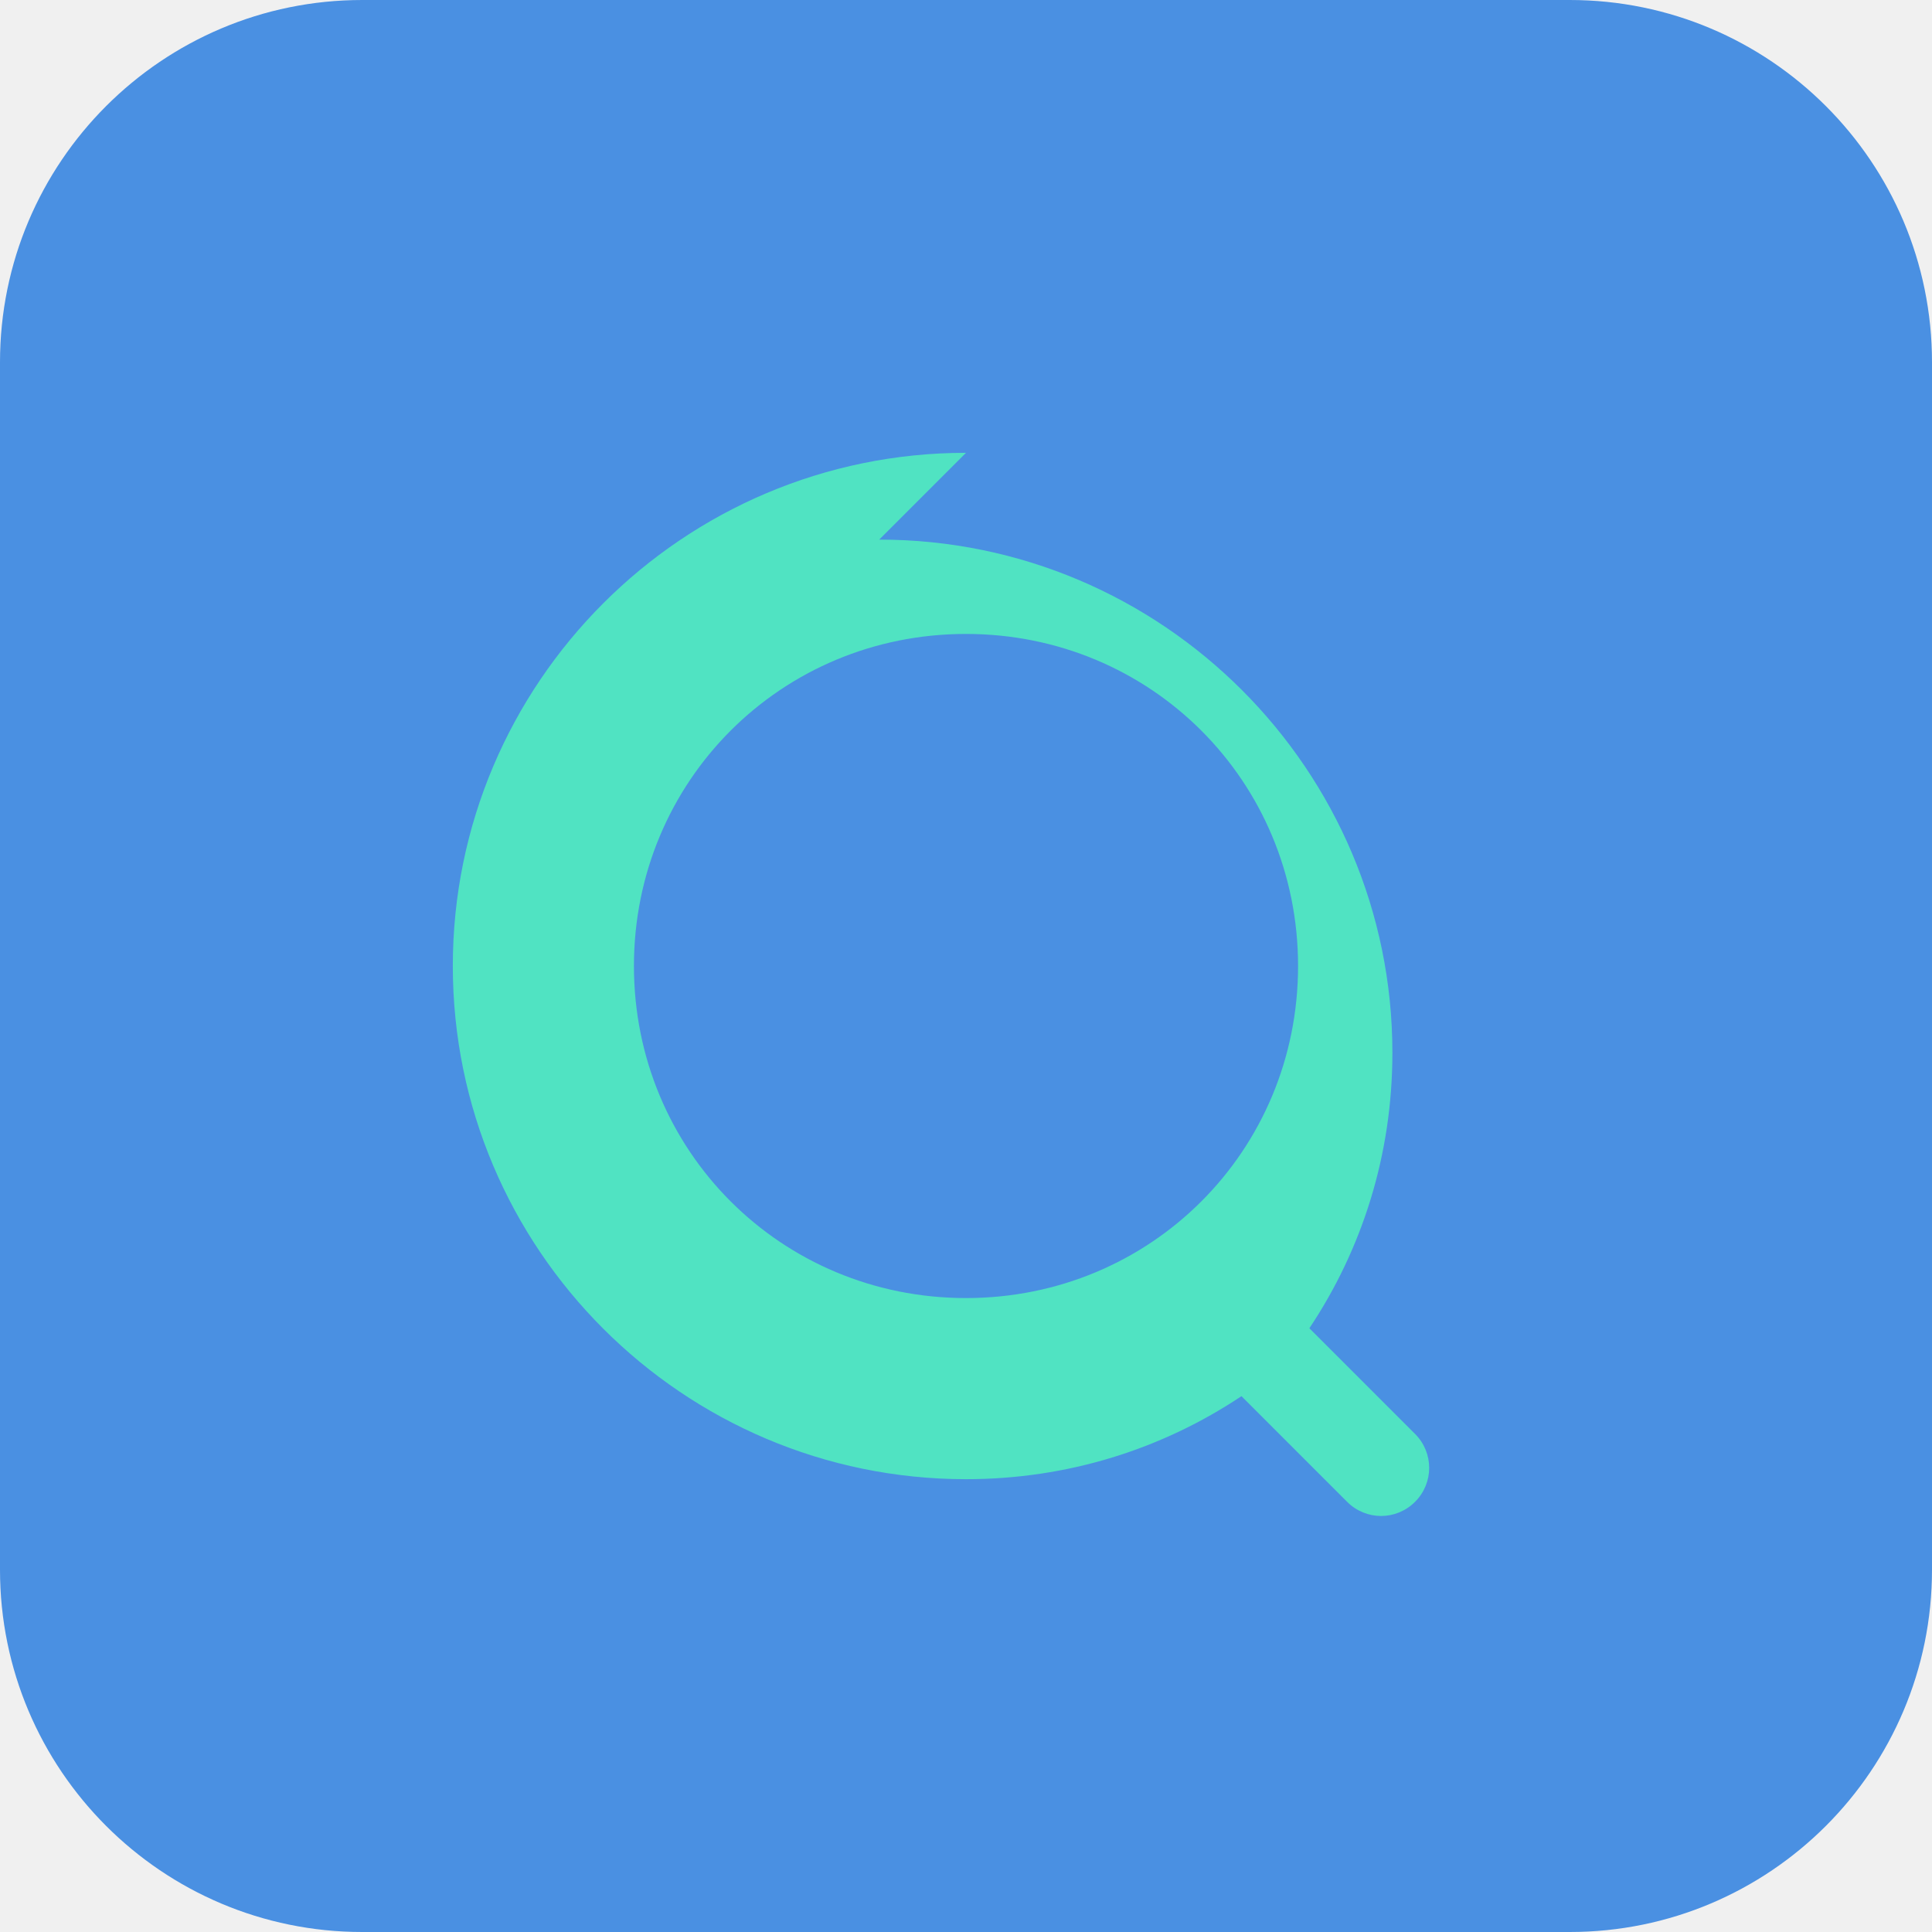
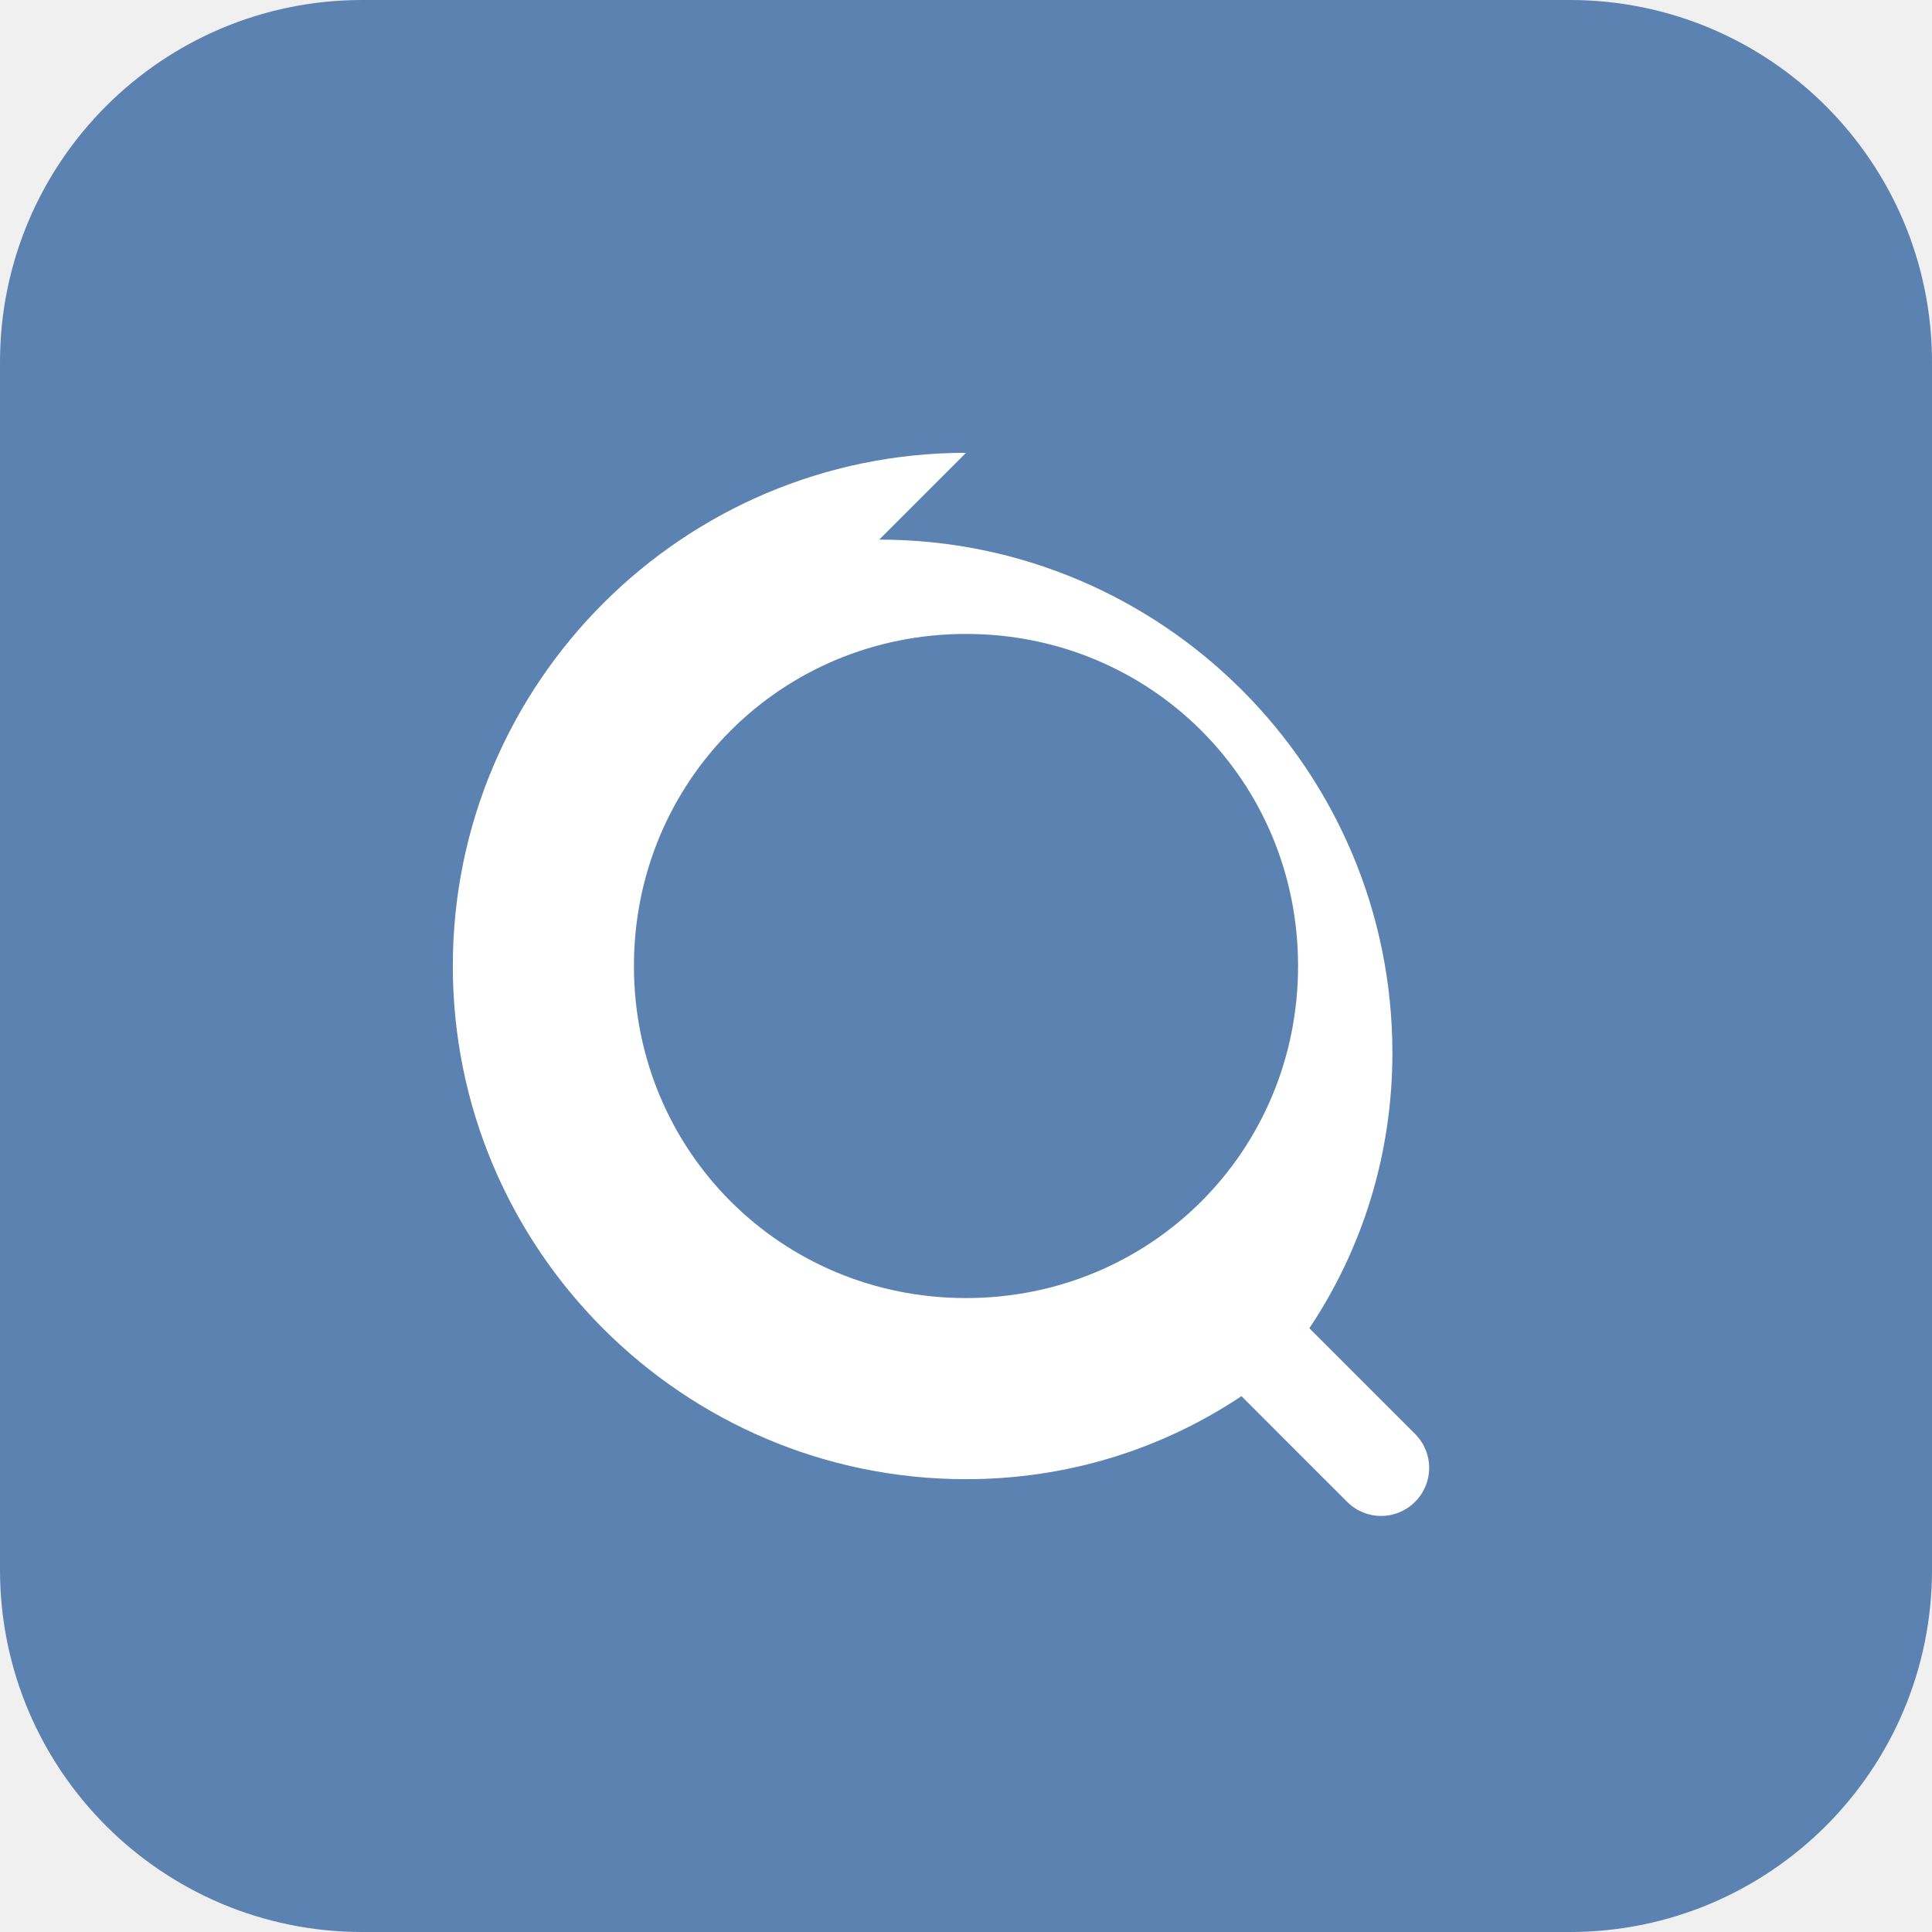
<svg xmlns="http://www.w3.org/2000/svg" viewBox="0 0 512 512">
-   <rect width="512" height="512" rx="96" fill="#4A90E2" />
-   <path d="M256 120c-75 0-136 61-136 136s61 136 136 136c27 0 52-8 73-22l28 28c5 5 13 5 18 0s5-13 0-18l-28-28c14-21 22-46 22-73 0-75-61-136-136-136zm0 48c49 0 88 39 88 88s-39 88-88 88-88-39-88-88 39-88 88-88z" fill="#50E3C2" />
+   <rect width="512" height="512" rx="96" fill="#5b82b0" />
+   <path d="M256 120c-75 0-136 61-136 136s61 136 136 136c27 0 52-8 73-22l28 28c5 5 13 5 18 0s5-13 0-18l-28-28c14-21 22-46 22-73 0-75-61-136-136-136zm0 48c49 0 88 39 88 88s-39 88-88 88-88-39-88-88 39-88 88-88z" fill="#ffffff" />
</svg>
